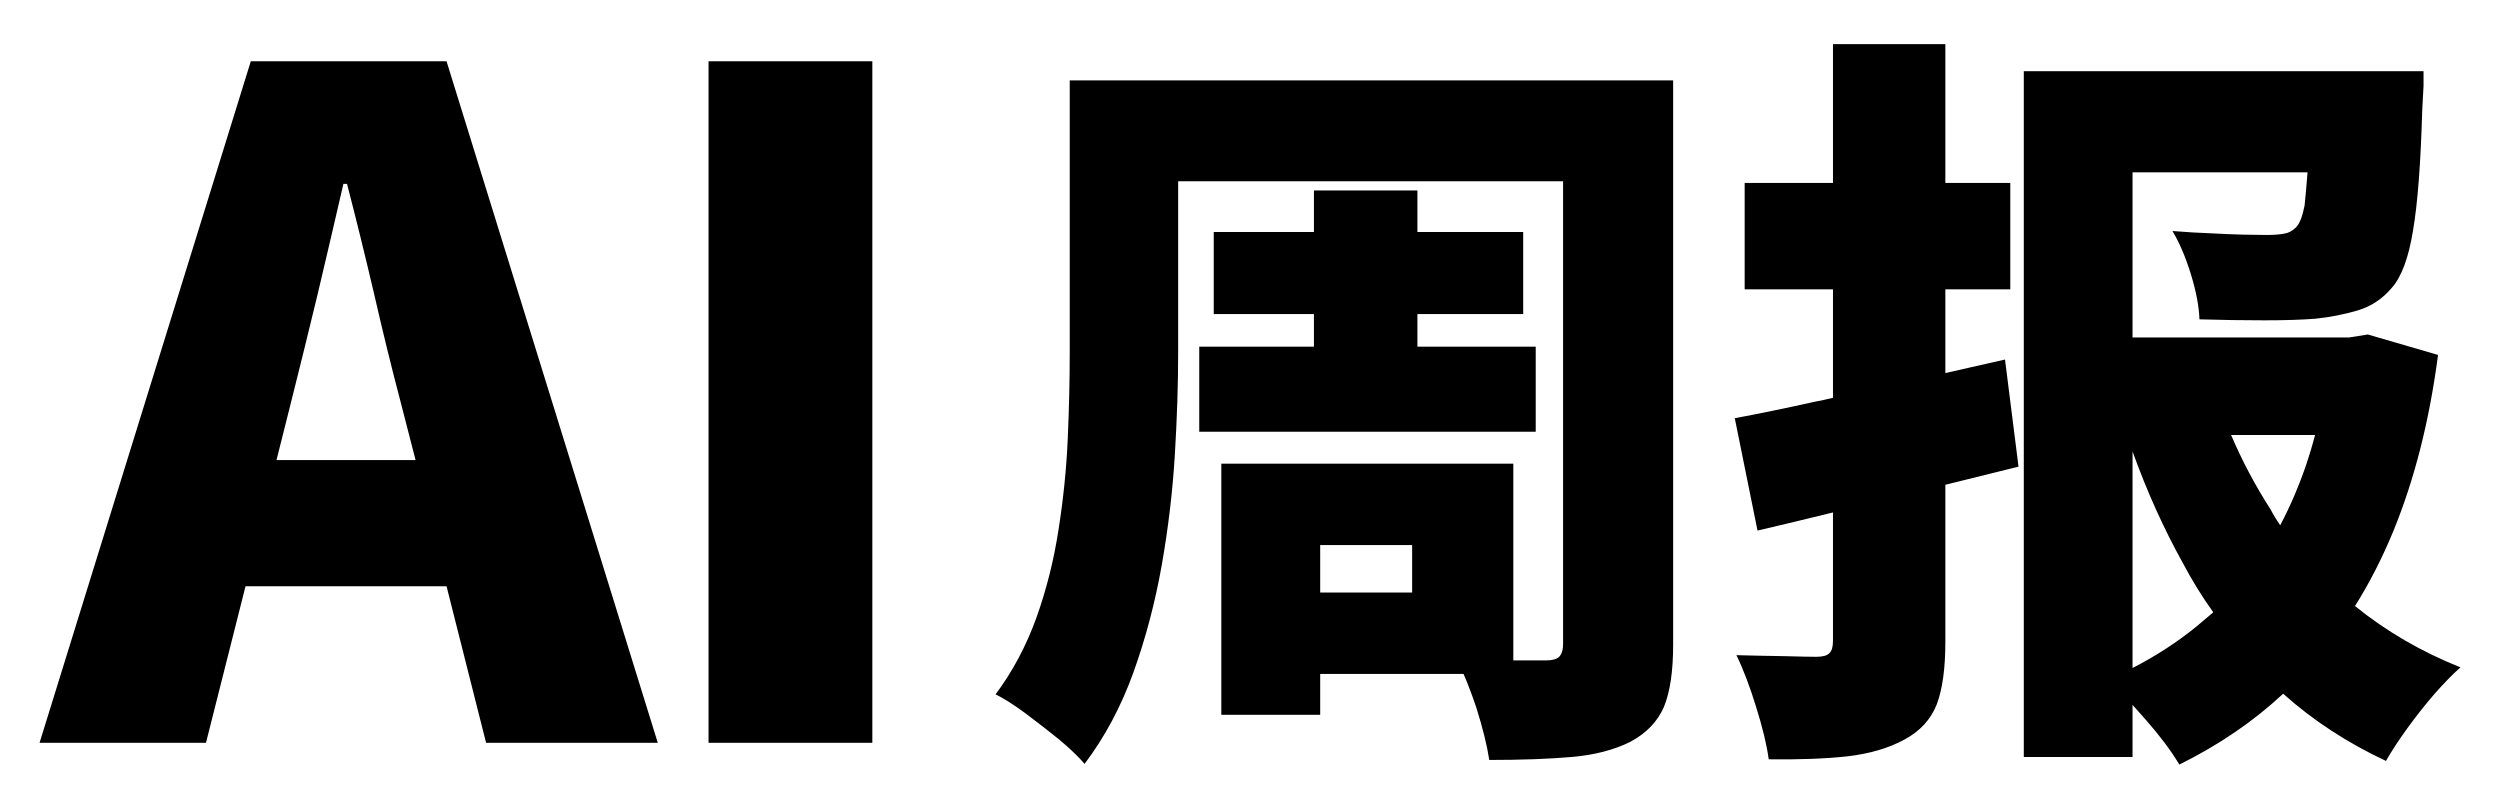
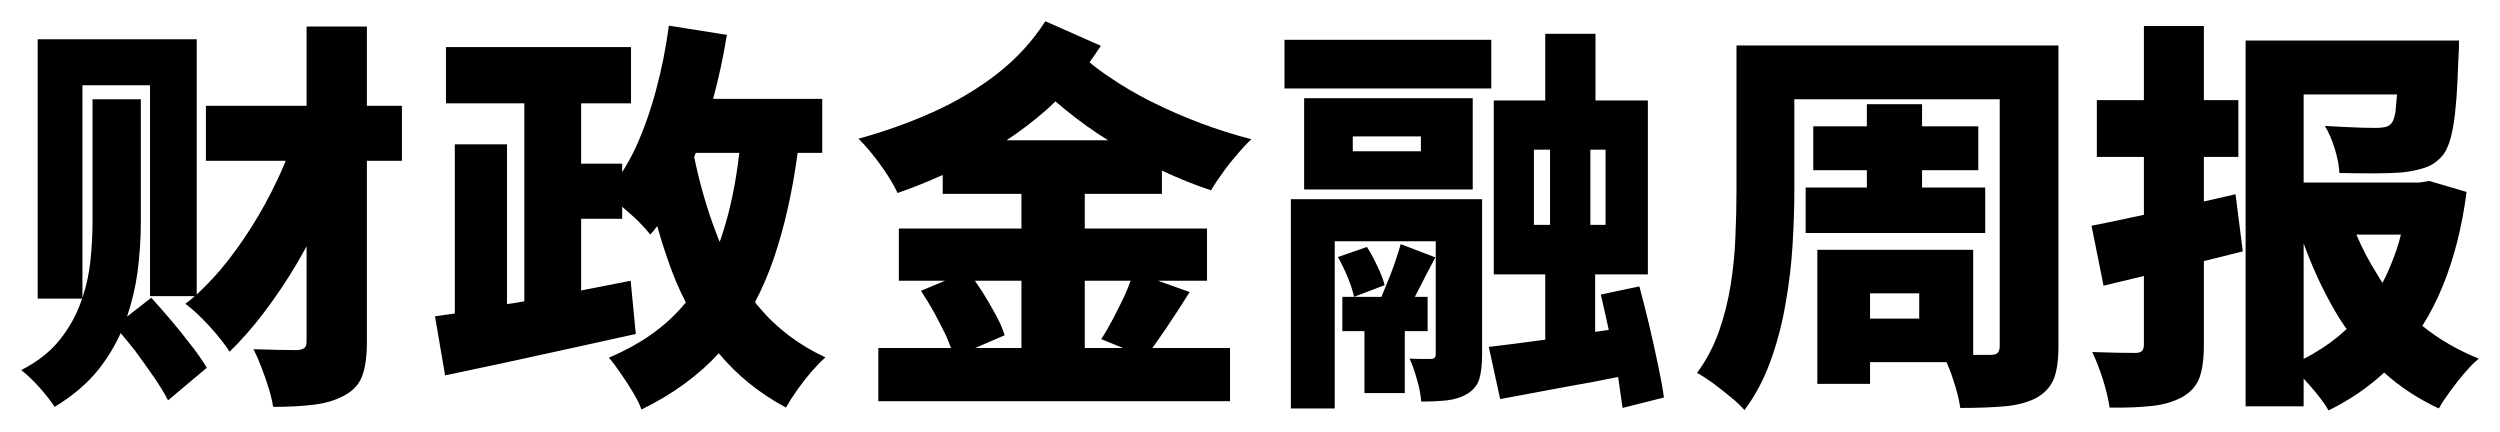
- <svg xmlns="http://www.w3.org/2000/svg" viewBox="0 -122.0 758.6 244.0">
-   <path id="accent" d="M62.5 103.4L12 103.4L76.1-103.4L135.5-103.4L199.6 103.4L147.5 103.4L135.5 55.9L74.5 55.9L62.5 103.4ZM83.9 17.6L126.1 17.6L121.6 0.1Q117.5-15.4 113.5-32.9Q109.4-50.4 105.3-66.2L105.3-66.2L104.2-66.2Q100.5-50.1 96.4-32.8Q92.2-15.4 88.3 0.1L88.3 0.1L83.9 17.6Z M264.7 103.4L215.0 103.4L215.0-103.4L264.7-103.4L264.7 103.4Z" />
-   <path id="ink" d="M324.6-14.8L324.6-97.6L507.7-97.6L507.7 73.6Q507.7 85.7 504.9 92.5Q502.0 99.2 494.7 103.1L494.7 103.1Q487.3 106.8 476.9 107.7Q466.5 108.6 451.9 108.6L451.9 108.6Q450.9 102.0 448.0 92.8L448.0 92.8Q446.1 87.1 444.1 82.5L444.1 82.5L400.6 82.5L400.6 94.9L370.6 94.9L370.6 18.7L459.2 18.7L459.2 78.4Q461.0 78.4 462.6 78.4L462.6 78.4L469.0 78.4Q472.0 78.4 473.1 77.3Q474.3 76.1 474.3 73.4L474.3 73.4L474.3-67.0L357.5-67.0L357.5-14.8Q357.5-0.8 356.5 15.9Q355.5 32.6 352.5 49.6Q349.5 66.5 343.9 82.1Q338.3 97.6 329.1 109.8L329.1 109.8Q326.4 106.6 321.4 102.4Q316.3 98.3 311.1 94.4Q305.8 90.5 302.1 88.7L302.1 88.7Q309.9 78.2 314.5 65.4Q319.1 52.5 321.2 38.7Q323.4 24.8 324.0 11.1Q324.6-2.6 324.6-14.8L324.6-14.8ZM368.3-26.7L368.3-51.6L398.7-51.6L398.7-64.2L430.1-64.2L430.1-51.6L462.2-51.6L462.2-26.7L430.1-26.7L430.1-16.8L466.0-16.8L466.0 9.0L363.9 9.0L363.9-16.8L398.7-16.8L398.7-26.7L368.3-26.7ZM400.6 43.4L400.6 57.8L428.5 57.8L428.5 43.4L400.6 43.4Z M614.1 107.7L614.1-100.4L735.4-100.4L735.4-96.0Q735.2-91.5 735.0-88.5L735.0-88.5Q734.3-64.2 732.2-52.0Q730.2-39.7 725.8-34.7Q721.5-29.6 715.4-27.8Q709.3-26.0 702.7-25.3L702.7-25.3Q696.5-24.8 687.1-24.8Q677.7-24.8 667.4-25.1L667.4-25.1Q667.2-31.0 664.8-38.8Q662.4-46.6 659.2-51.9L659.2-51.9Q665.4-51.4 670.9-51.2Q676.4-50.9 680.8-50.8Q685.3-50.7 687.8-50.7L687.8-50.7Q691.0-50.7 693.1-51.1Q695.1-51.4 696.7-53.0Q698.3-54.6 699.3-59.6L699.3-59.6Q699.7-63.3 700.2-69.7L700.2-69.7L647.1-69.7L647.1-19.6L712.8-19.6L718.5-20.5L739.8-14.3Q735.9 15.5 726.3 39.0L726.3 39.0Q721.2 51.4 714.6 61.9L714.6 61.9Q728.8 73.4 746.6 80.5L746.6 80.5Q743.0 83.7 738.6 88.7Q734.3 93.7 730.4 99.1Q726.5 104.5 724.0 108.9L724.0 108.9Q706.3 100.6 692.8 88.5L692.8 88.5Q679.3 101.1 661.3 110L661.3 110Q657.6 103.8 651.2 96.5L651.2 96.5Q649.1 94.2 647.1 91.9L647.1 91.9L647.1 107.7L614.1 107.7ZM533.3 39.0L526.4 4.9Q537.2 2.9 550.7-0.1L550.7-0.1Q553.4-0.6 556.2-1.3L556.2-1.3L556.2-34.2L529.4-34.2L529.4-66.5L556.2-66.5L556.2-108.6L590.3-108.6L590.3-66.5L610.0-66.5L610.0-34.2L590.3-34.2L590.3-8.8Q599.4-10.9 608.4-12.9L608.4-12.9L612.5 19.6Q601.5 22.3 590.3 25.1L590.3 25.1L590.3 72.7Q590.3 84.8 587.7 91.7Q585.0 98.6 577.9 102.4Q570.8 106.3 560.6 107.5Q550.4 108.6 536.7 108.4L536.7 108.4Q535.8 101.8 532.9 92.6Q530.1 83.4 526.9 76.8L526.9 76.8Q534.0 77.0 541.3 77.1Q548.6 77.3 551.1 77.3L551.1 77.3Q554.1 77.3 555.1 76.2Q556.2 75.2 556.2 72.5L556.2 72.5L556.2 33.5Q544.0 36.5 533.3 39.0L533.3 39.0ZM671.6 63.8L671.6 63.8Q666.5 56.7 662.4 48.9L662.4 48.9Q653.7 33.3 647.1 15.0L647.1 15.0L647.1 80.7Q657.8 75.2 666.5 68.1L666.5 68.1Q669.0 66.0 671.6 63.8ZM702.5 10.0L677.0 10.0Q682.1 21.9 689.0 32.6L689.0 32.6Q690.3 35.1 691.9 37.4L691.9 37.4Q696.5 28.7 699.9 18.7L699.9 18.7Q701.3 14.5 702.5 10.0L702.5 10.0Z" />
+ <svg xmlns="http://www.w3.org/2000/svg" viewBox="0 -122.0 1413.2 244.0">
+   <path id="accent" d="M52.3 3.5L52.3-65.9L79.6-65.9L79.6 3.8Q79.6 17.6 77.7 32.2L77.7 32.2Q75.9 44.9 71.8 57.0L71.8 57.0L85.5 46.3Q90.9 52.2 97.0 59.4Q103.0 66.5 108.3 73.5Q113.7 80.4 116.9 85.9L116.9 85.9L95.0 104.3Q92.1 98.6 87.1 91.3Q82.1 84.1 76.4 76.3L76.4 76.3Q72.3 71.1 68.2 66.3L68.2 66.3Q63.4 77.0 55.9 86.6L55.9 86.6Q46.4 98.6 30.9 108.0L30.9 108.0Q27.9 103.4 22.4 97.1Q16.8 90.9 12 87.2L12 87.2Q25.7 80.2 33.6 70.3Q41.6 60.4 45.7 48.8L45.7 48.8Q46.1 47.9 46.4 46.8L46.4 46.8L21.3 46.8L21.3-99.8L111.2-99.8L111.2 44.5Q117.8 38.3 124.4 30.8L124.4 30.8Q133.7 19.7 142.0 6.6Q150.3-6.5 156.9-20.6L156.9-20.6Q159.4-25.8 161.5-31.1L161.5-31.1L116.4-31.1L116.4-62.2L173.3-62.2L173.3-107.0L207.4-107.0L207.4-62.2L227.2-62.2L227.2-31.1L207.4-31.1L207.4 71.1Q207.4 83.4 204.8 90.4Q202.2 97.5 194.9 101.4L194.9 101.4Q187.9 105.4 177.9 106.7Q167.8 108.0 154.4 108.0L154.4 108.0Q153.7 103.4 151.9 97.5Q150.1 91.6 147.8 85.7Q145.5 79.7 143.3 75.4L143.3 75.4Q150.8 75.6 158.2 75.8Q165.6 75.9 168.3 75.9L168.3 75.9Q171.0 75.6 172.2 74.6Q173.3 73.6 173.3 70.9L173.3 70.9L173.3 17.2Q170.6 22.2 167.8 27.0L167.8 27.0Q159.2 41.5 149.5 54.3Q139.9 67.0 129.8 76.8L129.8 76.8Q125.5 70.2 118.5 62.5Q111.4 54.7 104.8 49.7L104.8 49.7Q107.6 47.7 110.1 45.4L110.1 45.4L84.8 45.4L84.8-73.8L46.6-73.8L46.6 46.3Q50.0 36.1 51.1 25.6L51.1 25.6Q52.3 14.0 52.3 3.5L52.3 3.5Z M252.1-63.6L252.1-95.4L356.7-95.4L356.7-63.6L328.5-63.6L328.5-29.5L351.7-29.5L351.7-24.7Q355.8-31.1 359.2-38.3L359.2-38.3Q366.0-53.1 370.8-70.9Q375.6-88.6 378.1-107.5L378.1-107.5L410.9-102.3Q407.9-83.8 403.1-66.1L403.1-66.1L464.8-66.1L464.8-35.6L450.9-35.6Q446.4-2.4 437.5 23.8L437.5 23.8Q432.9 37.2 426.8 48.8L426.8 48.8Q427.7 50.2 428.8 51.3L428.8 51.3Q443.9 69.5 466.6 80.0L466.6 80.0Q463.0 83.2 458.6 88.2Q454.3 93.2 450.6 98.5Q446.8 103.9 444.3 108.4L444.3 108.4Q421.8 96.3 406.3 77.7L406.3 77.7Q389.0 96.6 362.6 109.5L362.6 109.5Q361.3 105.7 358.0 100.1Q354.7 94.5 350.9 89.1Q347.2 83.6 344.2 80.2L344.2 80.2Q369.5 69.5 384.9 52.2L384.9 52.2Q386.3 50.6 387.7 49.0L387.7 49.0Q381.7 37.4 377.2 24.0L377.2 24.0Q374.2 15.4 371.5 5.8L371.5 5.8Q369.7 8.3 367.6 10.6L367.6 10.6Q365.1 7.4 360.6 2.8L360.6 2.8Q356.3-1.3 351.7-5.1L351.7-5.1L351.7 1.7L328.5 1.7L328.5 42.2Q342.6 39.5 356.5 36.7L356.5 36.7L359.4 66.8Q340.8 70.9 321.7 75.1Q302.6 79.3 284.6 83.2Q266.6 87.0 251.6 90.2L251.6 90.2L245.9 56.8Q251.2 56.1 257.1 55.2L257.1 55.2L257.1-40.4L286.6-40.4L286.6 49.9Q291.4 49.3 296.4 48.3L296.4 48.3L296.4-63.6L252.1-63.6ZM417.9-35.6L393.3-35.6Q392.9-34.5 392.4-33.3L392.4-33.3Q397.0-11.0 404.5 8.8L404.5 8.8Q405.6 11.9 406.8 14.7L406.8 14.7Q407.7 12.6 408.4 10.1L408.4 10.1Q415.0-10.1 417.9-35.6L417.9-35.6Z M508.1 36.7L508.1 7.2L577.4 7.2L577.4-12.4L532.9-12.4L532.9-23.1Q520.3-17.4 507.4-12.9L507.4-12.9Q504.0-20.1 497.8-28.7Q491.7-37.2 485.3-43.6L485.3-43.6Q506.9-49.5 527.1-58.5Q547.2-67.5 563.7-80.3Q580.2-93.2 590.9-110.0L590.9-110.0L622.3-96.1Q619.1-91.3 615.9-86.8L615.9-86.8Q620.7-82.7 626.6-78.8L626.6-78.8Q637.7-71.1 650.9-64.5Q664.1-57.9 678.6-52.4Q693.0-47.0 707.4-43.3L707.4-43.3Q703.7-39.9 699.3-34.7Q694.8-29.5 691.0-24.1Q687.1-18.8 684.6-14.4L684.6-14.4Q670.7-19.0 656.8-25.6L656.8-25.6L656.8-12.4L613.2-12.4L613.2 7.2L682.3 7.2L682.3 36.7L654.6 36.7L672.5 43.1Q665.9 53.6 659.3 63.4L659.3 63.4Q655.0 69.7 651.4 74.7L651.4 74.7L695.3 74.7L695.3 104.8L496.5 104.8L496.5 74.7L537.6 74.7Q536.5 71.8 535.1 68.4L535.1 68.4Q531.9 61.8 528.2 54.9Q524.4 48.1 520.6 42.4L520.6 42.4L534.2 36.7L508.1 36.7ZM613.2 36.7L613.2 74.7L634.8 74.7L622.5 69.7Q625.9 64.5 629.3 58.0Q632.7 51.5 635.9 44.7L635.9 44.7Q637.7 40.6 639.1 36.7L639.1 36.7L613.2 36.7ZM567.9 67.5L551.3 74.7L577.4 74.7L577.4 36.7L551.1 36.7Q553.3 39.9 555.4 43.1L555.4 43.1Q559.5 49.7 562.9 56.0Q566.3 62.2 567.9 67.5L567.9 67.5ZM569.0-42.7L569.0-42.7L626.4-42.7Q613.4-50.8 602.0-60.2L602.0-60.2Q599.3-62.5 596.6-64.7L596.6-64.7Q594.1-62.2 591.3-59.7L591.3-59.7Q580.6-50.4 569.0-42.7Z M873.5-65.2L873.5-102.9L901.9-102.9L901.9-65.2L931.5-65.2L931.5 33.1L901.7 33.1L901.7 65.6Q905.6 65.0 909.4 64.5L909.4 64.5Q907.1 53.8 904.9 44.5L904.9 44.5L926.7 39.9Q929.4 49.9 932.2 61.5Q934.9 73.1 937.2 84.0Q939.5 94.8 940.6 102.7L940.6 102.7L917.2 108.6Q916.2 101.4 914.7 91.1L914.7 91.1Q900.1 94.1 885.5 96.6L885.5 96.6Q864.8 100.4 848.0 103.6L848.0 103.6L841.6 74.1Q855.3 72.5 873.5 70.0L873.5 70.0L873.5 33.1L844.4 33.1L844.4-65.2L873.5-65.2ZM729.7 108.9L729.7-9.4L837.8-9.4L837.8 78.6Q837.8 87.0 836.2 92.3Q834.6 97.5 829.3 100.7L829.3 100.7Q824.3 103.6 818.0 104.3Q811.6 105.0 803.4 105.0L803.4 105.0Q803.0 99.5 801.0 92.6Q799.1 85.7 796.8 80.7L796.8 80.7Q800.4 80.9 804.1 80.9L804.1 80.9L809.1 80.9Q811.6 80.9 811.6 78.1L811.6 78.1L811.6 14.4L754.5 14.4L754.5 108.9L729.7 108.9ZM737.2-14.9L737.2-66.5L832.5-66.5L832.5-14.9L737.2-14.9ZM726.1-72.0L726.1-99.5L843.0-99.5L843.0-72.0L726.1-72.0ZM758.8 65.2L758.8 45.8L765.4 45.8Q764.5 41.3 761.9 34.9Q759.3 28.6 756.3 23.3L756.3 23.3L772.7 17.6Q775.9 22.6 778.7 28.7Q781.6 34.7 782.7 39.2L782.7 39.2L765.4 45.8L780.9 45.8Q782.0 43.1 783.4 39.7L783.4 39.7Q785.9 33.8 788.2 27.4Q790.4 21.0 791.8 16.0L791.8 16.0L811.4 23.5Q806.6 32.4 802.0 41.5L802.0 41.5Q800.9 43.8 799.8 45.8L799.8 45.8L807.0 45.8L807.0 65.2L794.1 65.2L794.1 100.2L771.3 100.2L771.3 65.2L758.8 65.2ZM876.2-37.4L867.1-37.4L867.1 5.1L876.2 5.1L876.2-37.4ZM907.6-37.4L899.0-37.4L899.0 5.1L907.6 5.1L907.6-37.4ZM803.2-44.9L764.7-44.9L764.7-36.5L803.2-36.5L803.2-44.9Z" />
+   <path id="ink" d="M981.6-14.0L981.6-96.3L1163.6-96.3L1163.6 73.8Q1163.6 85.9 1160.8 92.6Q1157.9 99.3 1150.6 103.2L1150.6 103.2Q1143.3 106.8 1133.0 107.7Q1122.6 108.6 1108.1 108.6L1108.1 108.6Q1107.2 102.0 1104.2 92.9L1104.2 92.9Q1102.4 87.2 1100.3 82.7L1100.3 82.7L1057.1 82.7L1057.1 95.0L1027.3 95.0L1027.3 19.2L1115.4 19.2L1115.4 78.6Q1117.2 78.6 1118.8 78.6L1118.8 78.6L1125.1 78.6Q1128.1 78.6 1129.2 77.5Q1130.4 76.3 1130.4 73.6L1130.4 73.6L1130.4-65.9L1014.3-65.9L1014.3-14.0Q1014.3-0.1 1013.3 16.5Q1012.3 33.1 1009.3 49.9Q1006.4 66.8 1000.8 82.2Q995.2 97.7 986.1 109.8L986.1 109.8Q983.4 106.6 978.4 102.5Q973.4 98.4 968.2 94.5Q962.9 90.7 959.3 88.8L959.3 88.8Q967.0 78.4 971.6 65.6Q976.1 52.9 978.3 39.1Q980.5 25.4 981.0 11.7Q981.6-1.9 981.6-14.0L981.6-14.0ZM1025.0-25.8L1025.0-50.6L1055.3-50.6L1055.3-63.1L1086.5-63.1L1086.5-50.6L1118.3-50.6L1118.3-25.8L1086.5-25.8L1086.5-16.0L1122.2-16.0L1122.2 9.7L1020.7 9.7L1020.7-16.0L1055.3-16.0L1055.3-25.8L1025.0-25.8ZM1057.1 43.8L1057.1 58.1L1084.9 58.1L1084.9 43.8L1057.1 43.8Z M1269.4 107.7L1269.4-99.1L1390.0-99.1L1390.0-94.8Q1389.8-90.2 1389.6-87.2L1389.6-87.2Q1388.9-63.1 1386.8-51.0Q1384.8-38.8 1380.5-33.8Q1376.1-28.8 1370.1-27.0Q1364.1-25.1 1357.5-24.5L1357.5-24.5Q1351.3-24.0 1342.0-24.0Q1332.7-24.0 1322.4-24.2L1322.4-24.2Q1322.2-30.1 1319.8-37.9Q1317.4-45.6 1314.2-50.8L1314.2-50.8Q1320.4-50.4 1325.9-50.2Q1331.3-49.9 1335.7-49.8Q1340.2-49.7 1342.7-49.7L1342.7-49.7Q1345.9-49.7 1347.9-50.1Q1350.0-50.4 1351.6-52.0Q1353.2-53.6 1354.1-58.6L1354.1-58.6Q1354.5-62.2 1355.0-68.6L1355.0-68.6L1302.2-68.6L1302.2-18.8L1367.5-18.8L1373.2-19.7L1394.3-13.5Q1390.5 16.0 1380.9 39.5L1380.9 39.5Q1375.9 51.8 1369.3 62.2L1369.3 62.2Q1383.4 73.6 1401.2 80.7L1401.2 80.7Q1397.5 83.8 1393.2 88.8Q1388.9 93.8 1385.0 99.2Q1381.1 104.5 1378.6 108.9L1378.6 108.9Q1361.1 100.7 1347.7 88.6L1347.7 88.6Q1334.3 101.1 1316.3 110L1316.3 110Q1312.7 103.9 1306.3 96.6L1306.3 96.6Q1304.2 94.3 1302.2 92.0L1302.2 92.0L1302.2 107.7L1269.4 107.7ZM1189.1 39.5L1182.3 5.6Q1193.0 3.5 1206.4 0.6L1206.4 0.6Q1209.1 0.1 1211.9-0.6L1211.9-0.6L1211.9-33.3L1185.3-33.3L1185.3-65.4L1211.9-65.4L1211.9-107.3L1245.8-107.3L1245.8-65.4L1265.3-65.4L1265.3-33.3L1245.8-33.3L1245.8-8.1Q1254.9-10.1 1263.7-12.2L1263.7-12.2L1267.8 20.1Q1256.9 22.9 1245.8 25.6L1245.8 25.6L1245.8 72.9Q1245.8 85.0 1243.2 91.8Q1240.5 98.6 1233.5 102.5Q1226.4 106.4 1216.3 107.5Q1206.2 108.6 1192.5 108.4L1192.5 108.4Q1191.6 101.8 1188.8 92.7Q1185.9 83.6 1182.7 77.0L1182.7 77.0Q1189.8 77.2 1197.1 77.4Q1204.4 77.5 1206.9 77.5L1206.9 77.5Q1209.8 77.5 1210.8 76.4Q1211.9 75.4 1211.9 72.7L1211.9 72.7L1211.9 34.0Q1199.8 37.0 1189.1 39.5L1189.1 39.5ZM1326.5 64.0L1326.5 64.0Q1321.5 57.0 1317.4 49.3L1317.4 49.3Q1308.8 33.8 1302.2 15.6L1302.2 15.6L1302.2 80.9Q1312.9 75.4 1321.5 68.4L1321.5 68.4Q1324.0 66.3 1326.5 64.0ZM1357.2 10.6L1332.0 10.6Q1337.0 22.4 1343.8 33.1L1343.8 33.1Q1345.2 35.6 1346.8 37.9L1346.8 37.9Q1351.3 29.2 1354.7 19.2L1354.7 19.2Q1356.1 15.1 1357.2 10.6L1357.2 10.6Z" />
</svg>
